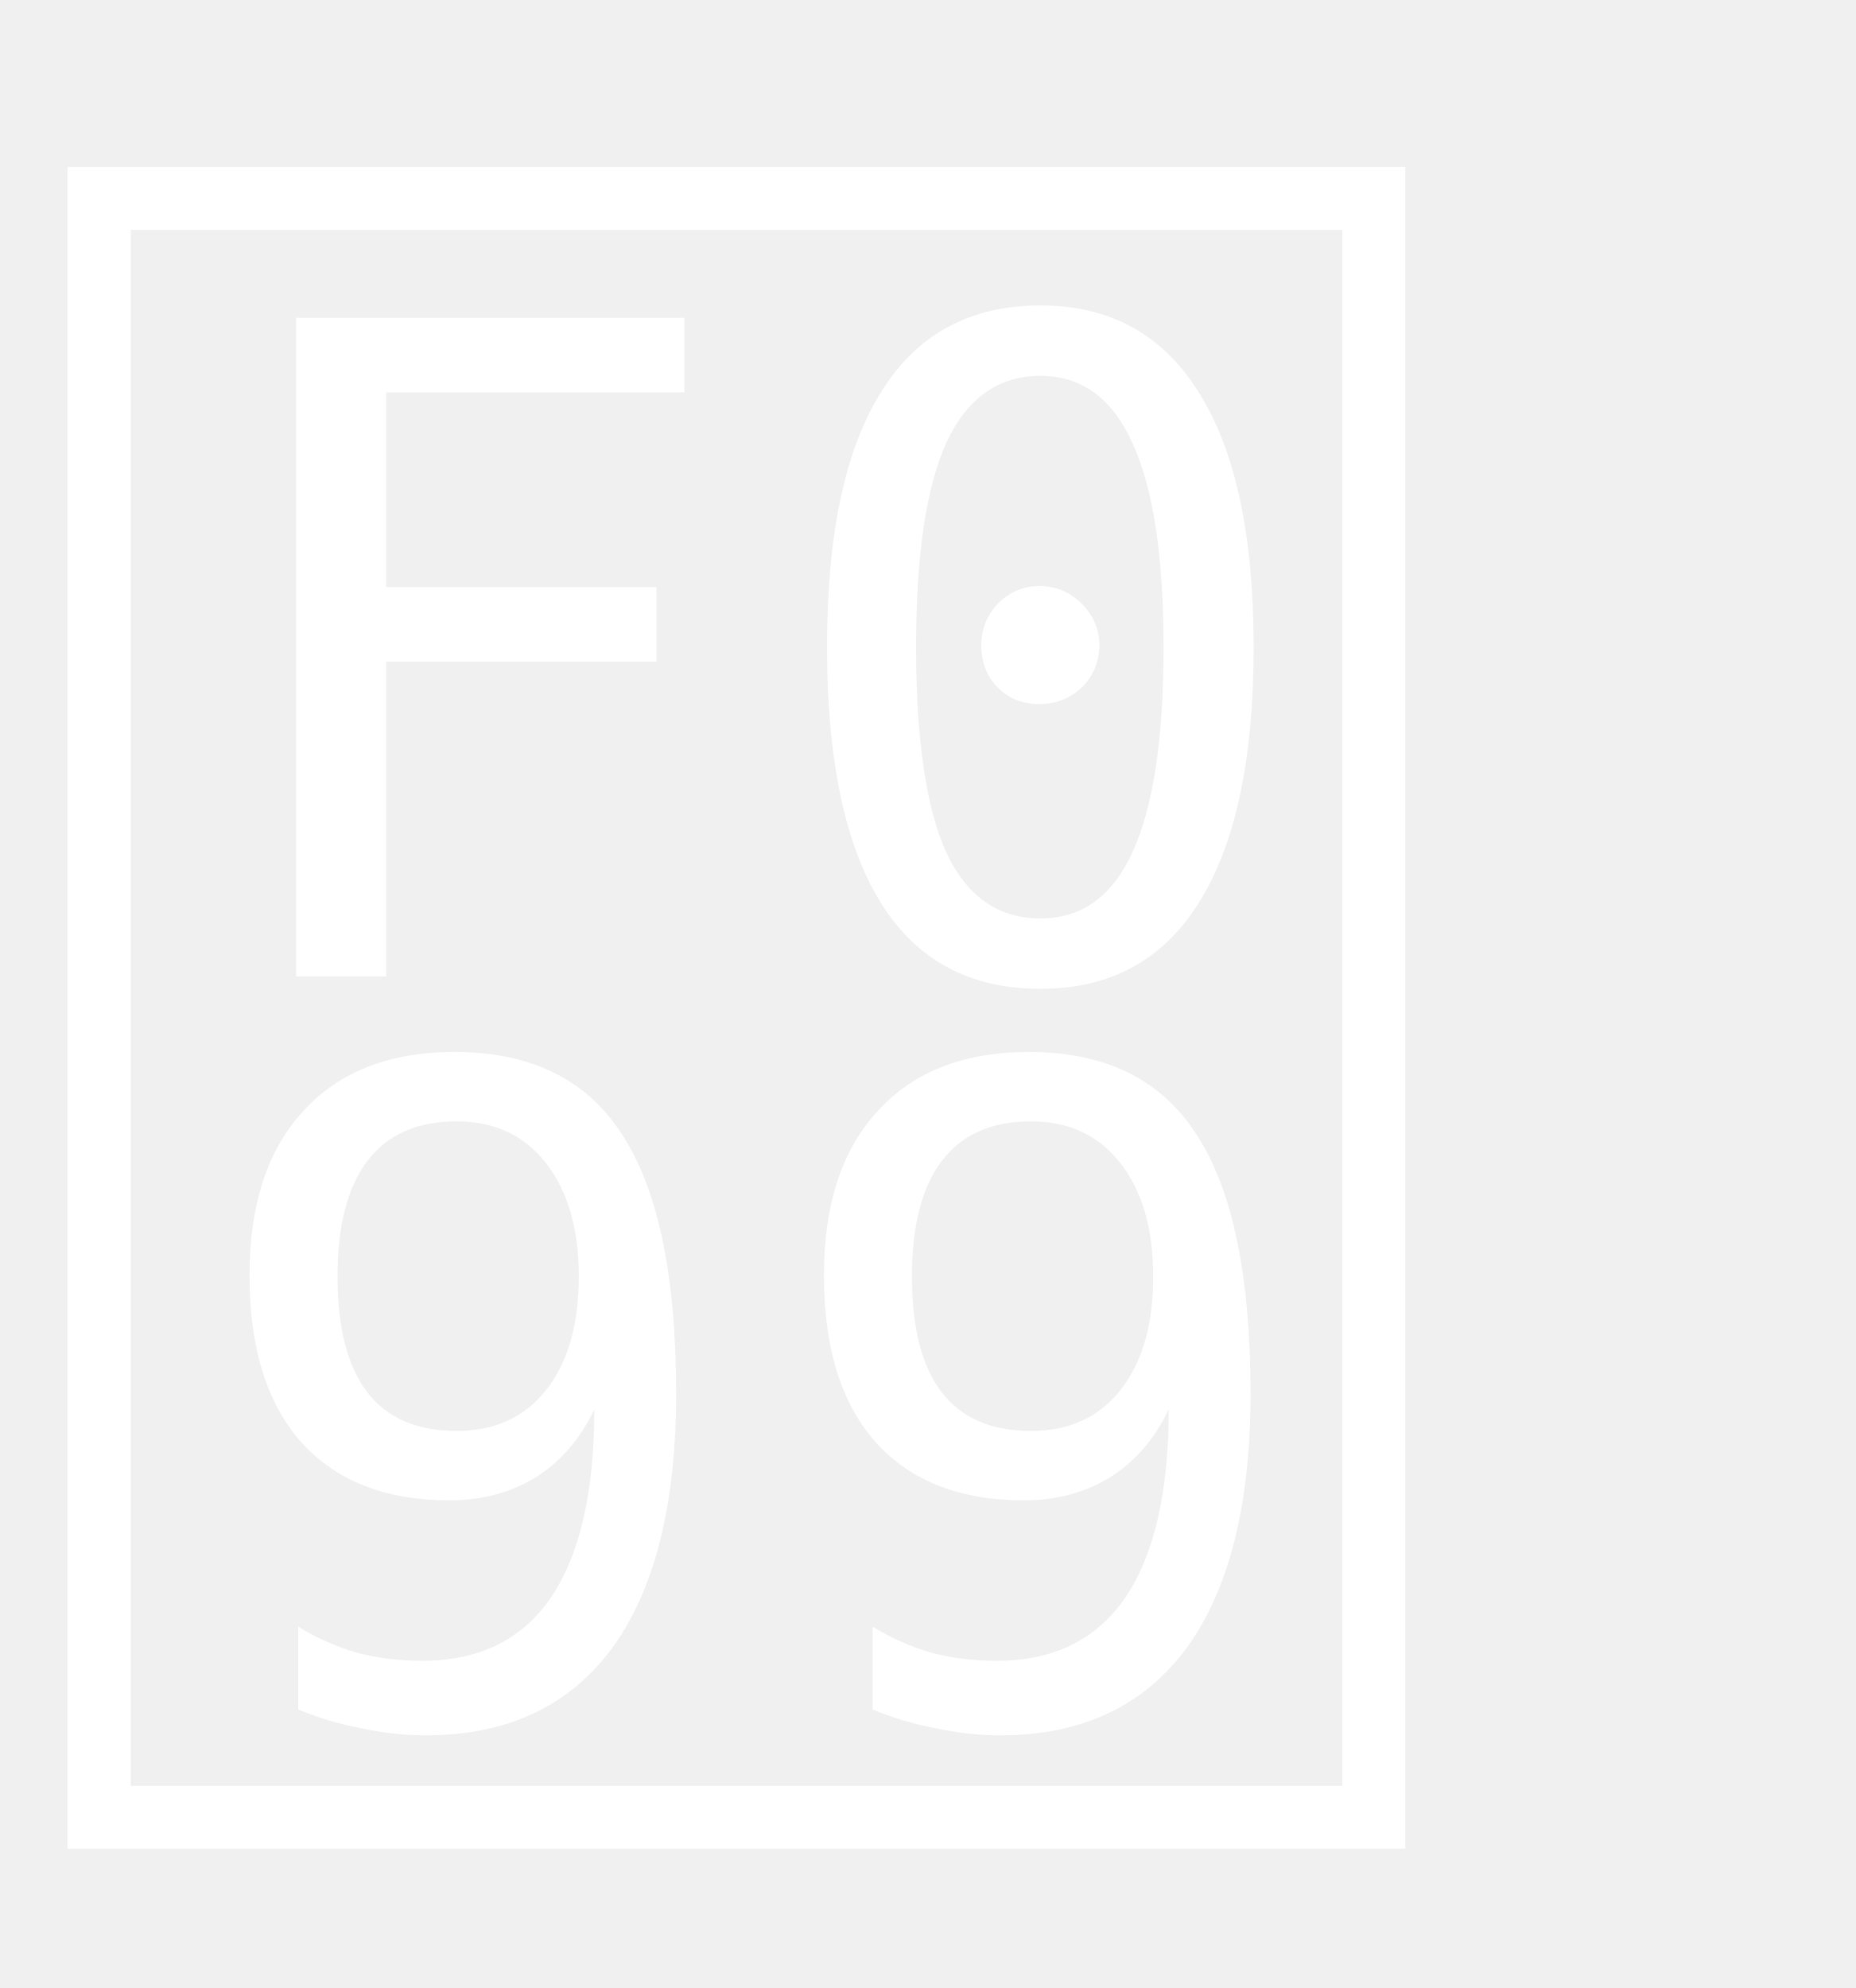
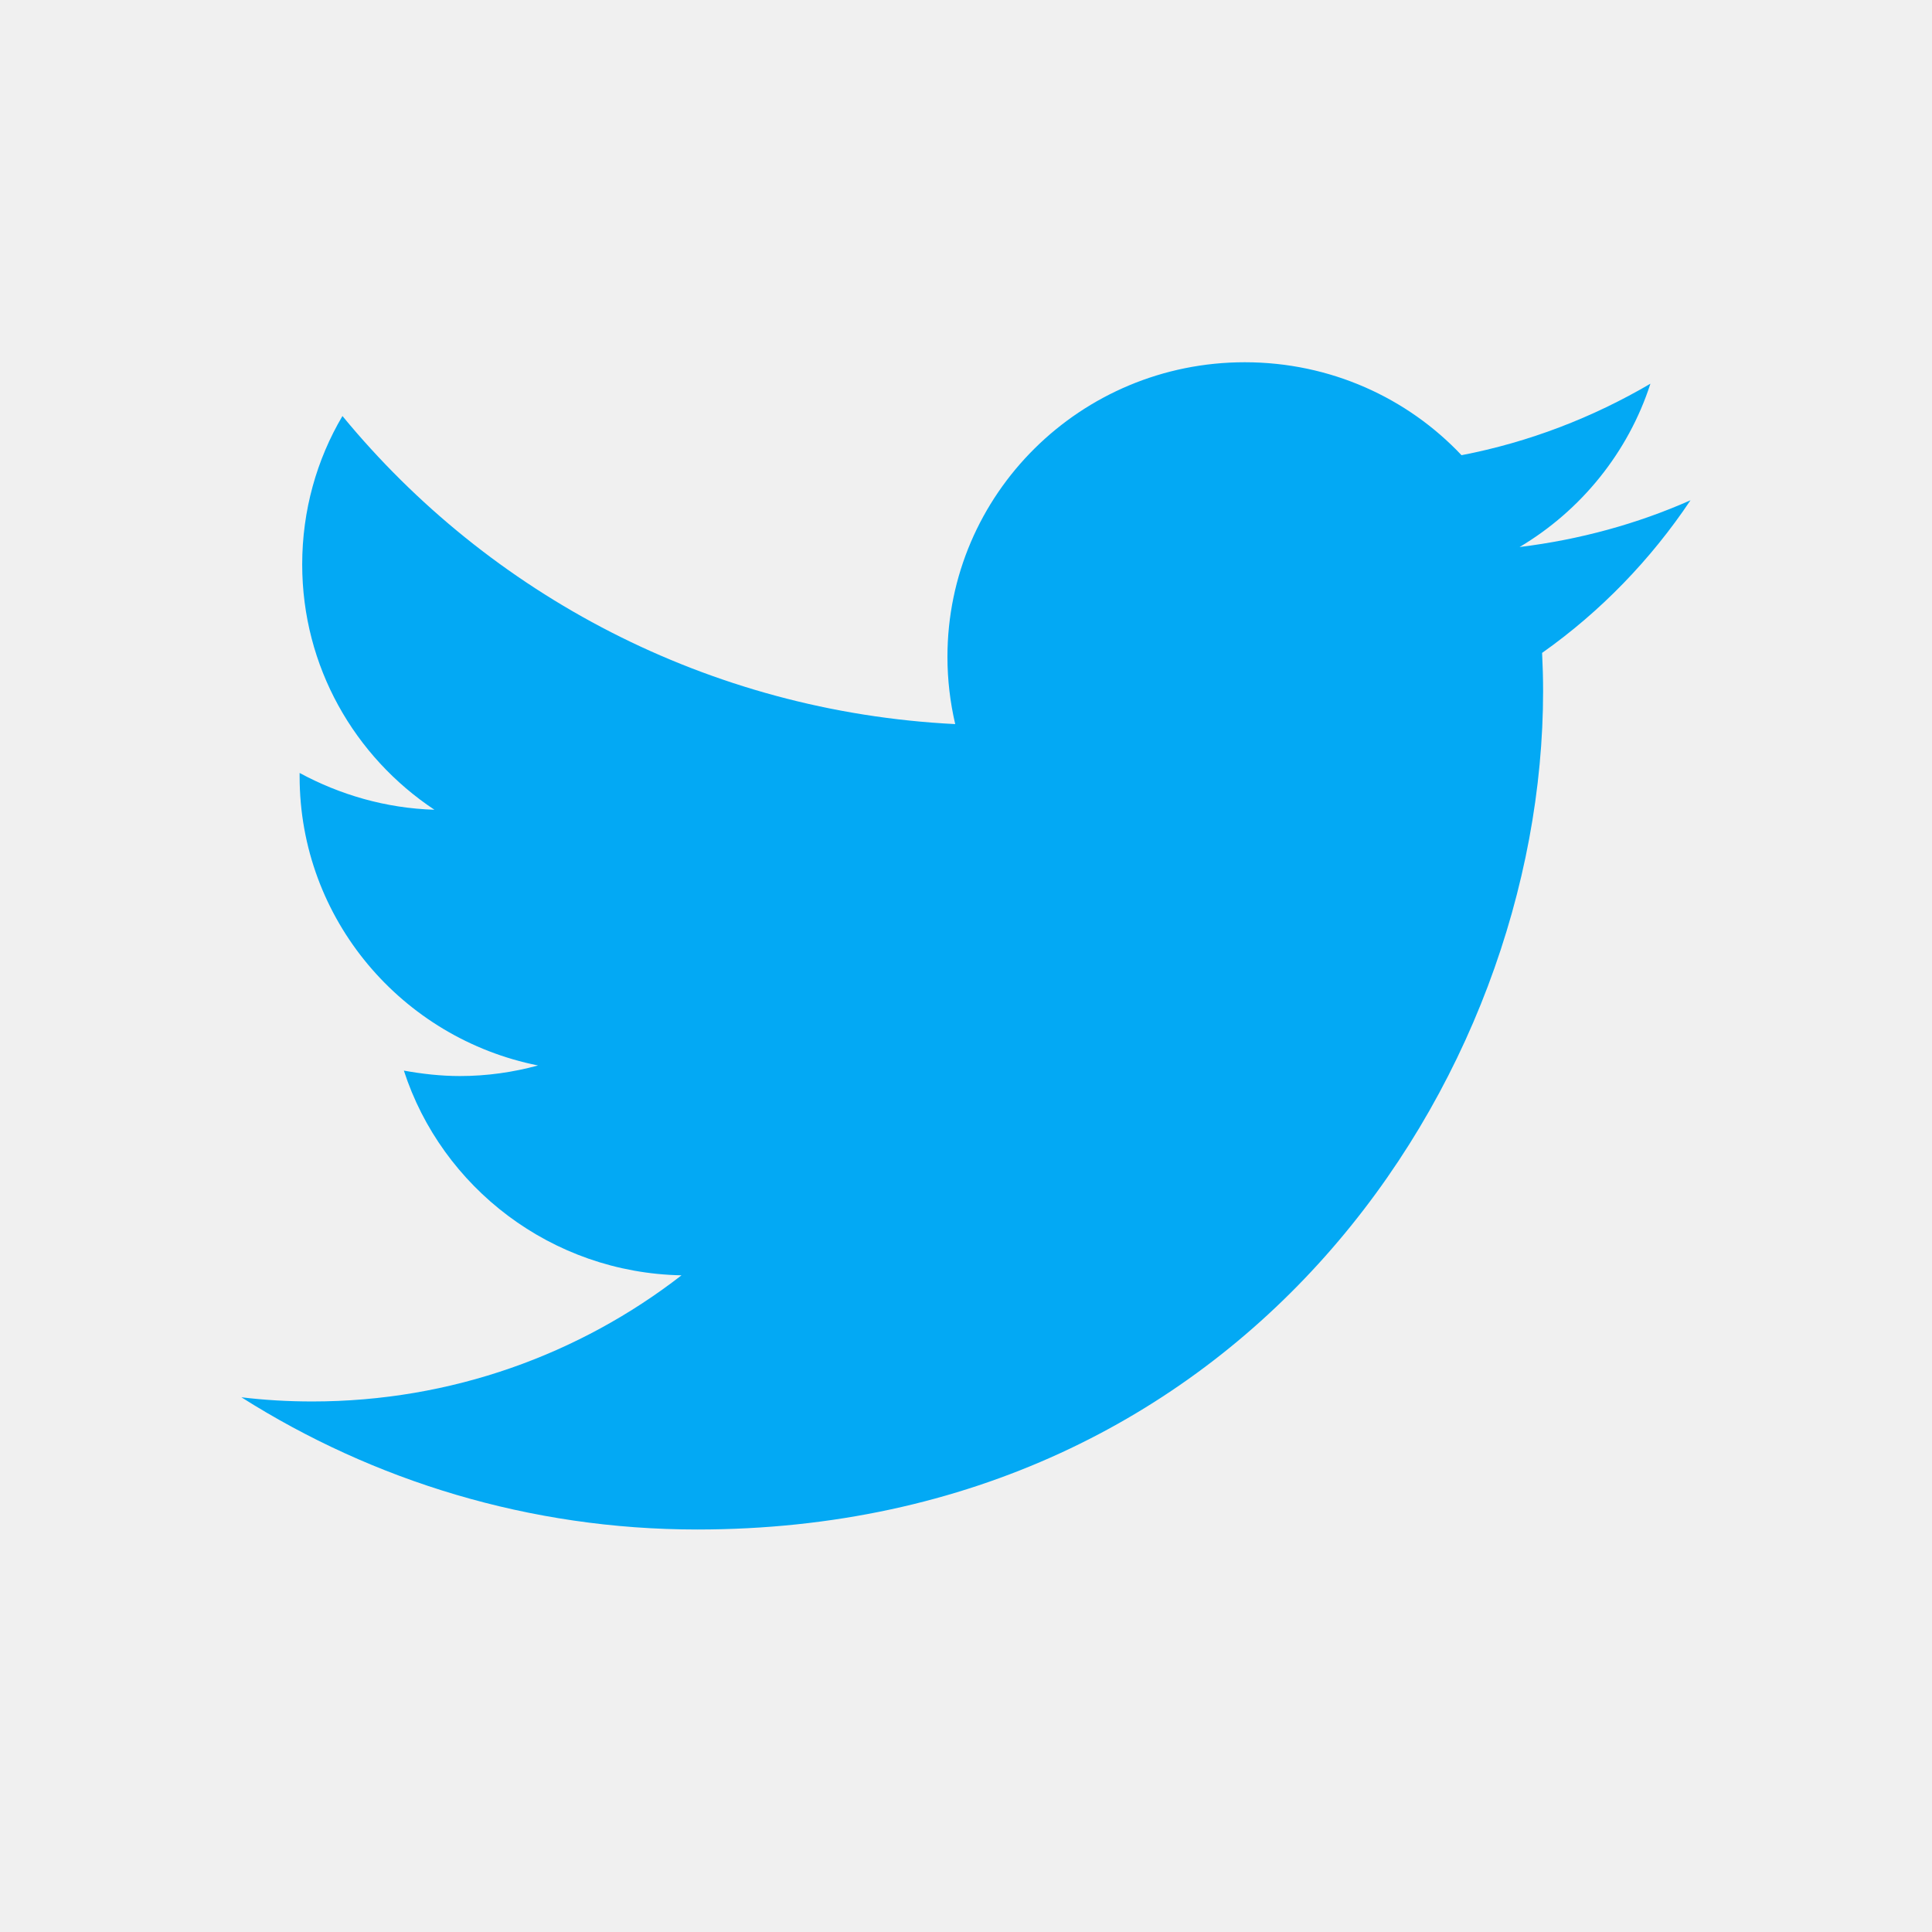
- <svg xmlns="http://www.w3.org/2000/svg" width="28" height="30" viewBox="0 0 28 30">
-   <text id="_" data-name="" transform="translate(14 26)" fill="#fff" font-size="30" font-family="FontAwesome">
-     <tspan x="-13.929" y="0"></tspan>
-   </text>
+ <svg xmlns="http://www.w3.org/2000/svg" width="48" height="48" viewBox="0 0 48 48">
+   <path fill="#03A9F4" d="M42,12.429c-1.323,0.586-2.746,0.977-4.247,1.162c1.526-0.906,2.7-2.351,3.251-4.058c-1.428,0.837-3.01,1.452-4.693,1.776C34.967,9.884,33.05,9,30.926,9c-4.08,0-7.387,3.278-7.387,7.32c0,0.572,0.067,1.129,0.193,1.67c-6.138-0.308-11.582-3.226-15.224-7.654c-0.64,1.082-1,2.349-1,3.686c0,2.541,1.301,4.778,3.285,6.096c-1.211-0.037-2.351-0.374-3.349-0.914c0,0.022,0,0.055,0,0.086c0,3.551,2.547,6.508,5.923,7.181c-0.617,0.169-1.269,0.263-1.941,0.263c-0.477,0-0.942-0.054-1.392-0.135c0.94,2.902,3.667,5.023,6.898,5.086c-2.528,1.96-5.712,3.134-9.174,3.134c-0.598,0-1.183-0.034-1.761-0.104C9.268,36.786,13.152,38,17.321,38c13.585,0,21.017-11.156,21.017-20.834c0-0.317-0.01-0.633-0.025-0.945C39.763,15.197,41.013,13.905,42,12.429" />
</svg>
